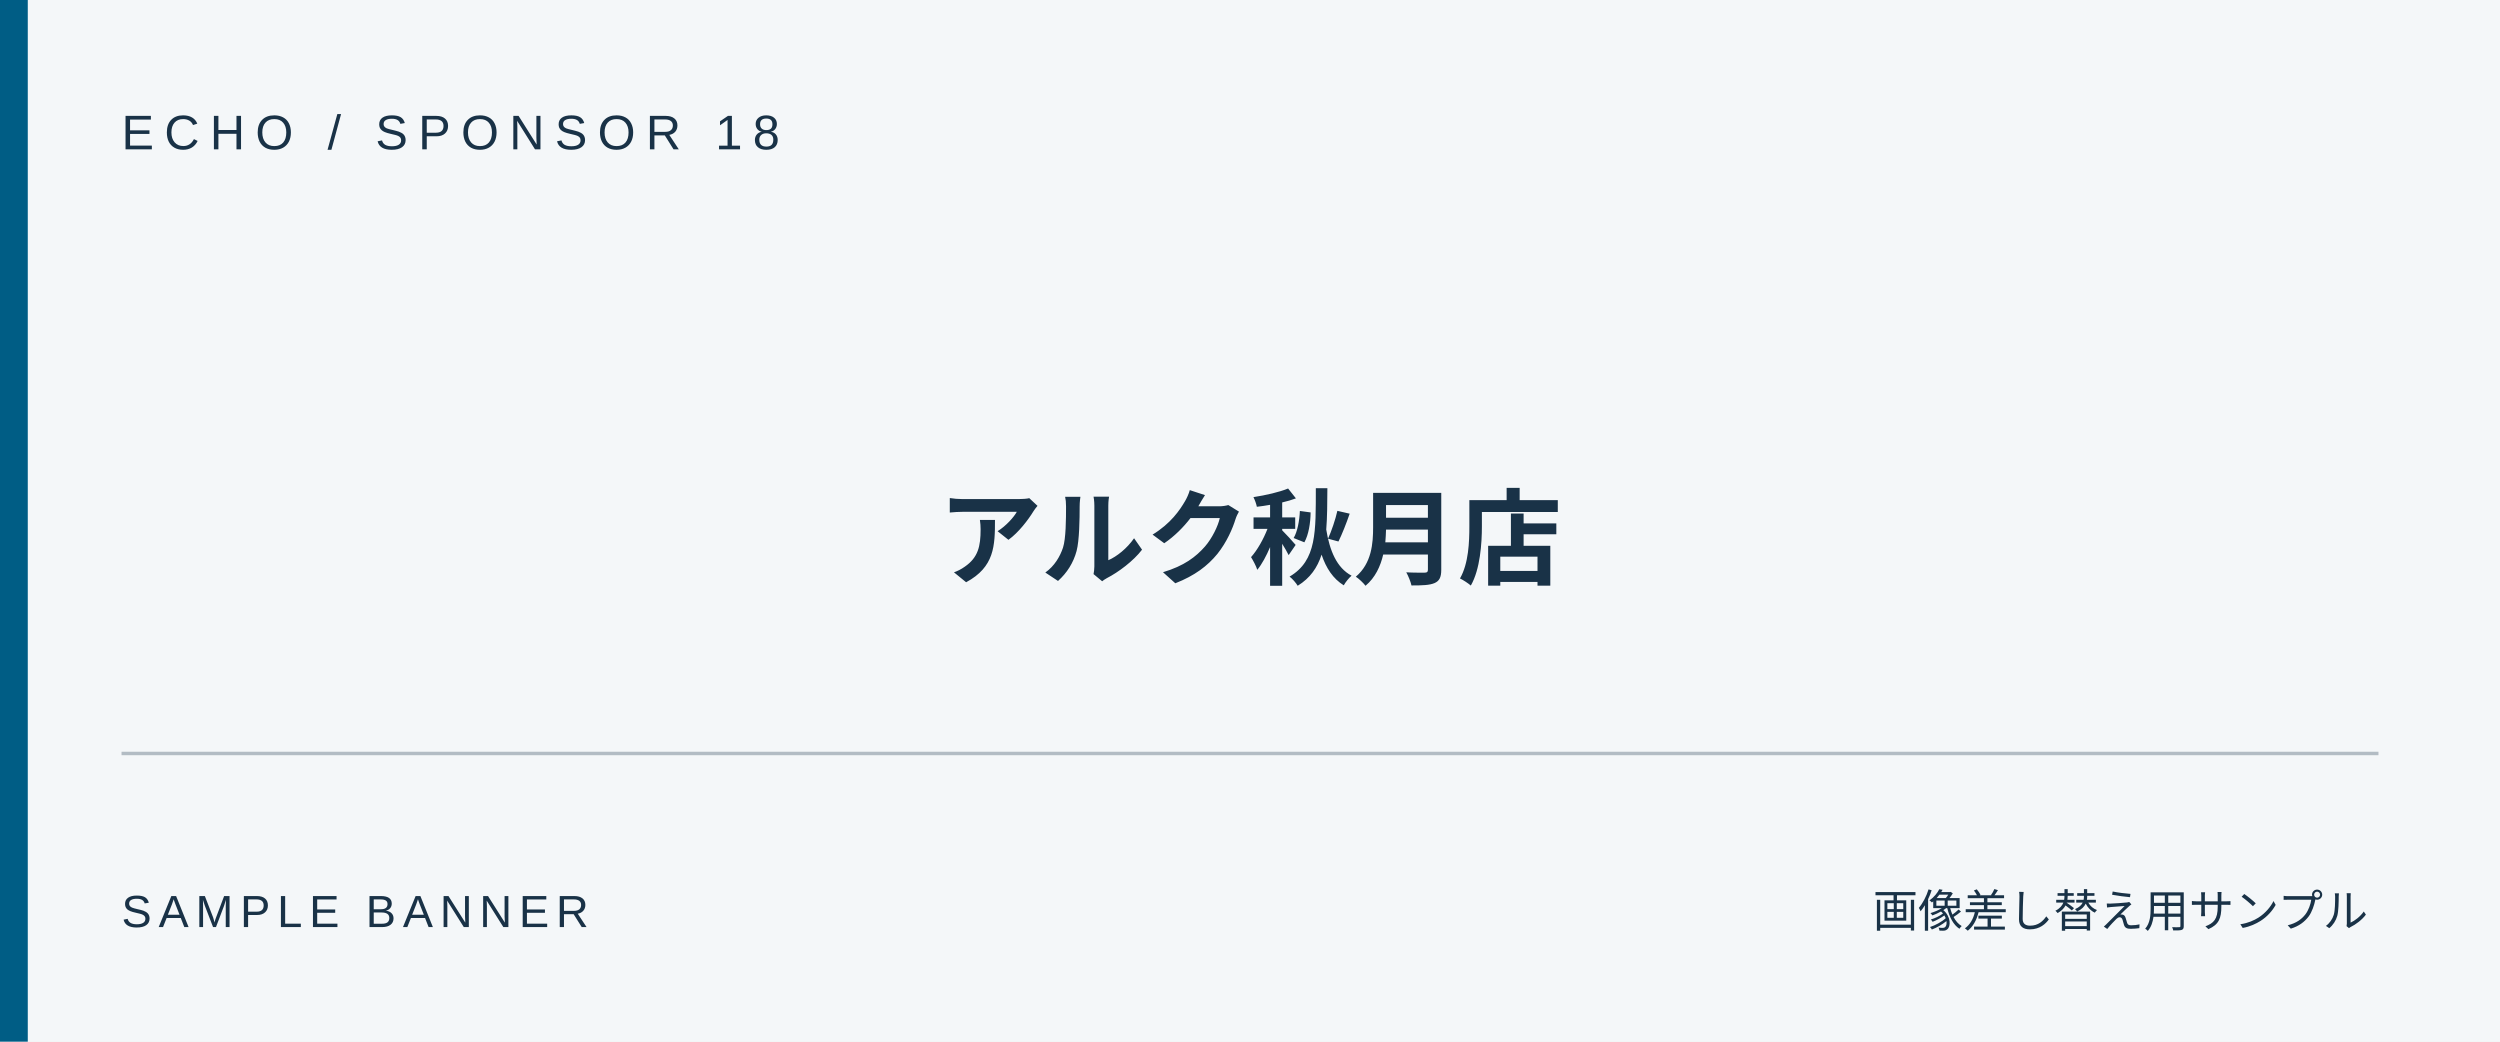
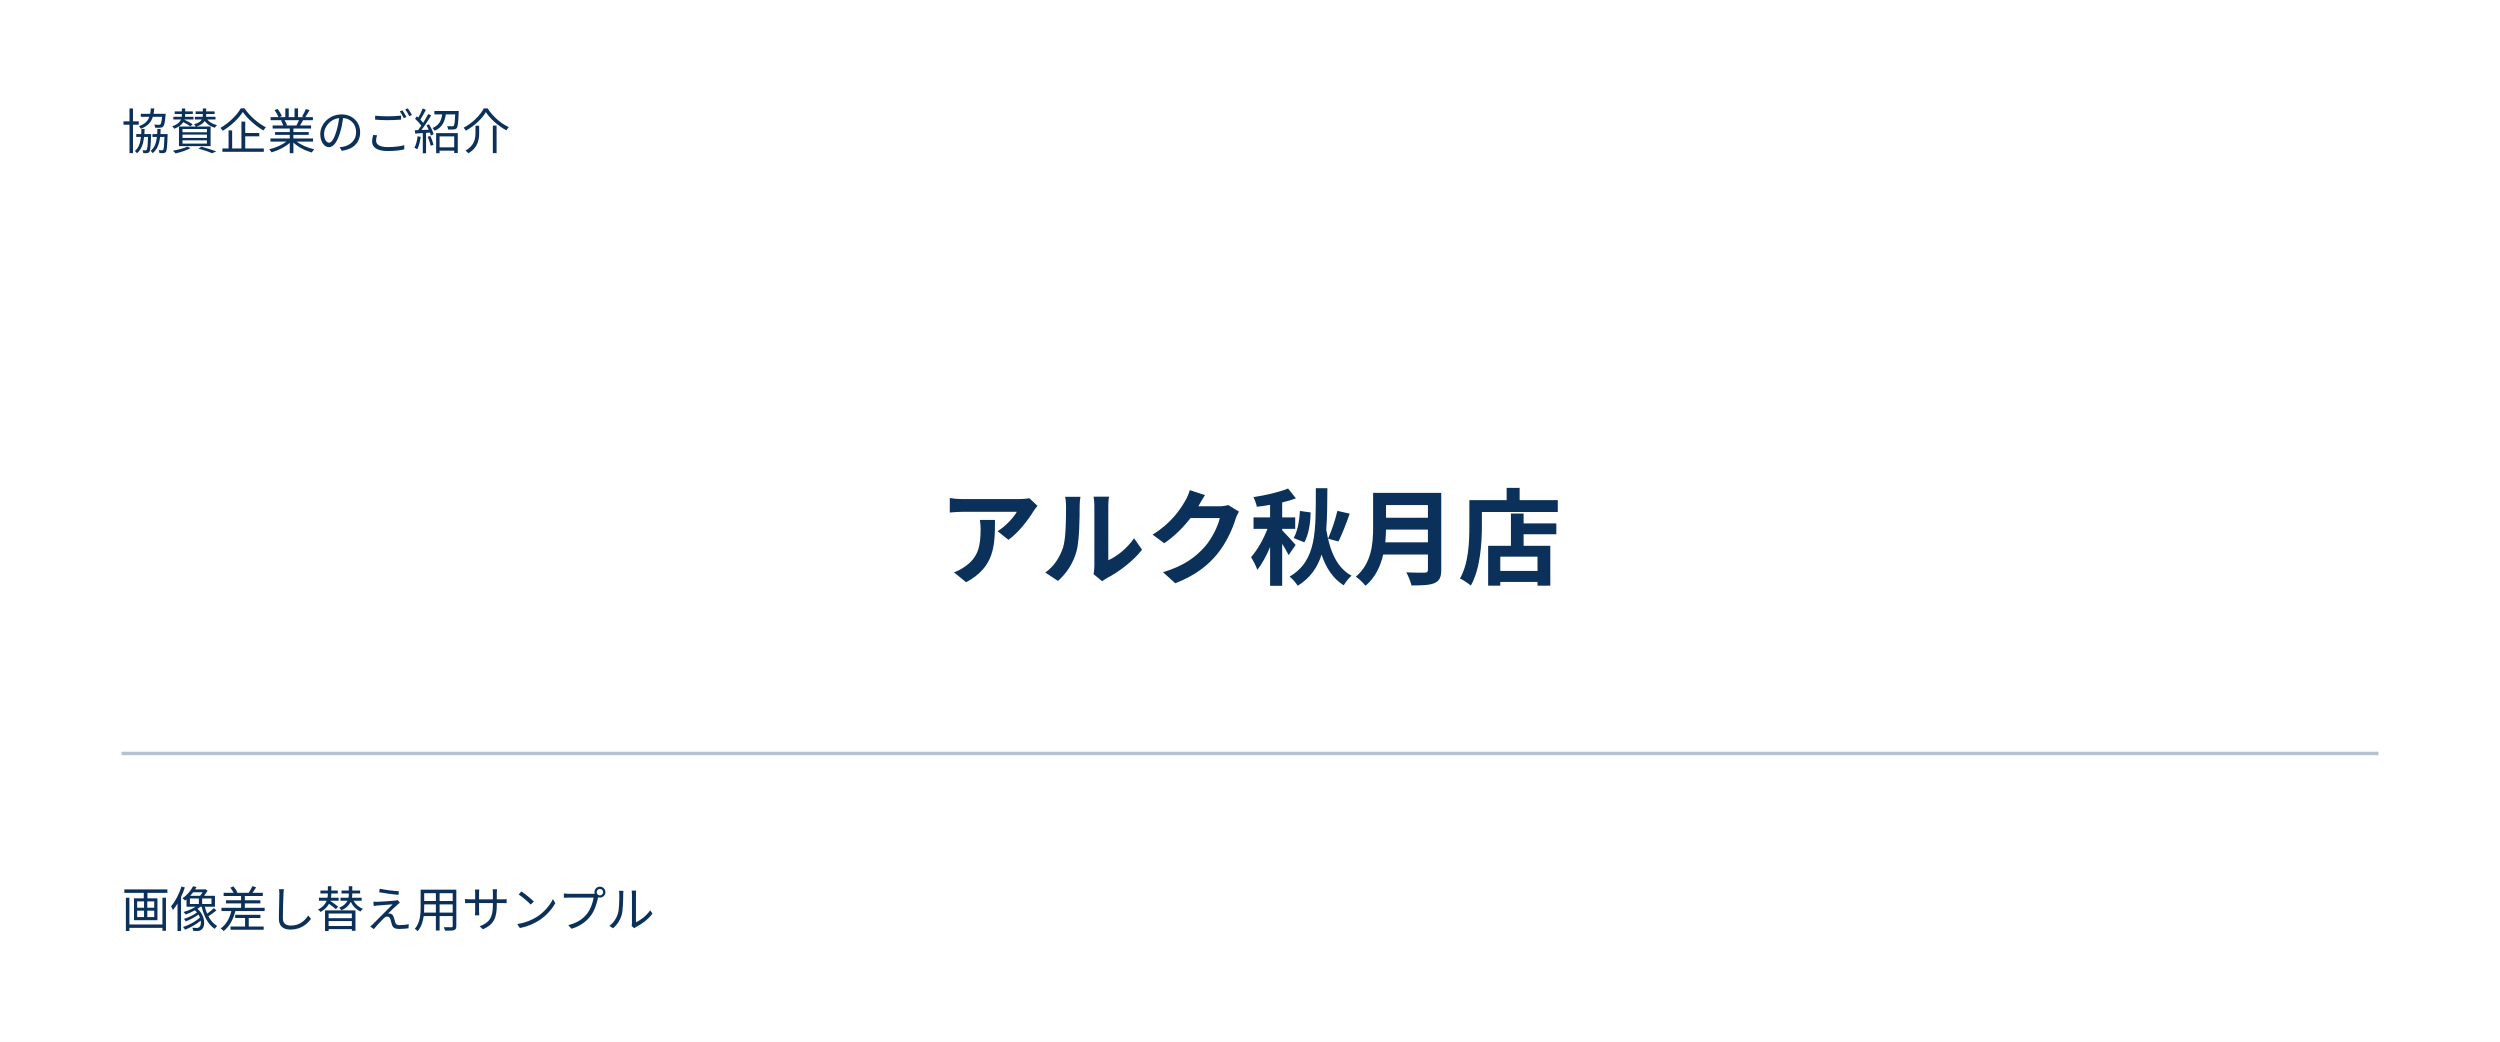
<svg xmlns="http://www.w3.org/2000/svg" width="720" height="300" viewBox="0 0 720 300">
-   <rect width="720" height="300" fill="#f4f7f9" />
-   <rect x="0" y="0" width="8" height="300" fill="#005d85" />
-   <text x="35" y="43" fill="#193247" font-family="Arial,sans-serif" font-size="14" letter-spacing="3">ECHO / SPONSOR 18</text>
-   <text x="360" y="166" text-anchor="middle" fill="#193247" font-family="sans-serif" font-size="30" font-weight="700">アルク秋月店</text>
-   <path d="M35 217h650" stroke="#193247" opacity=".3" />
-   <text x="35" y="267" fill="#193247" font-family="Arial,sans-serif" font-size="13" letter-spacing="2">SAMPLE BANNER</text>
-   <text x="682" y="267" text-anchor="end" fill="#193247" font-family="sans-serif" font-size="13">画像差し替え用サンプル</text>
+   <rect width="720" height="300" fill="#ffffff" />
+   <text x="35" y="43" fill="#0b315b" font-family="sans-serif" font-size="14">協賛企業のご紹介</text>
+   <text x="360" y="166" text-anchor="middle" fill="#0b315b" font-family="sans-serif" font-size="30" font-weight="700">アルク秋月店</text>
+   <path d="M35 217h650" stroke="#0b315b" opacity=".3" />
+   <text x="35" y="267" fill="#0b315b" font-family="sans-serif" font-size="14">画像差し替え用サンプル</text>
</svg>
